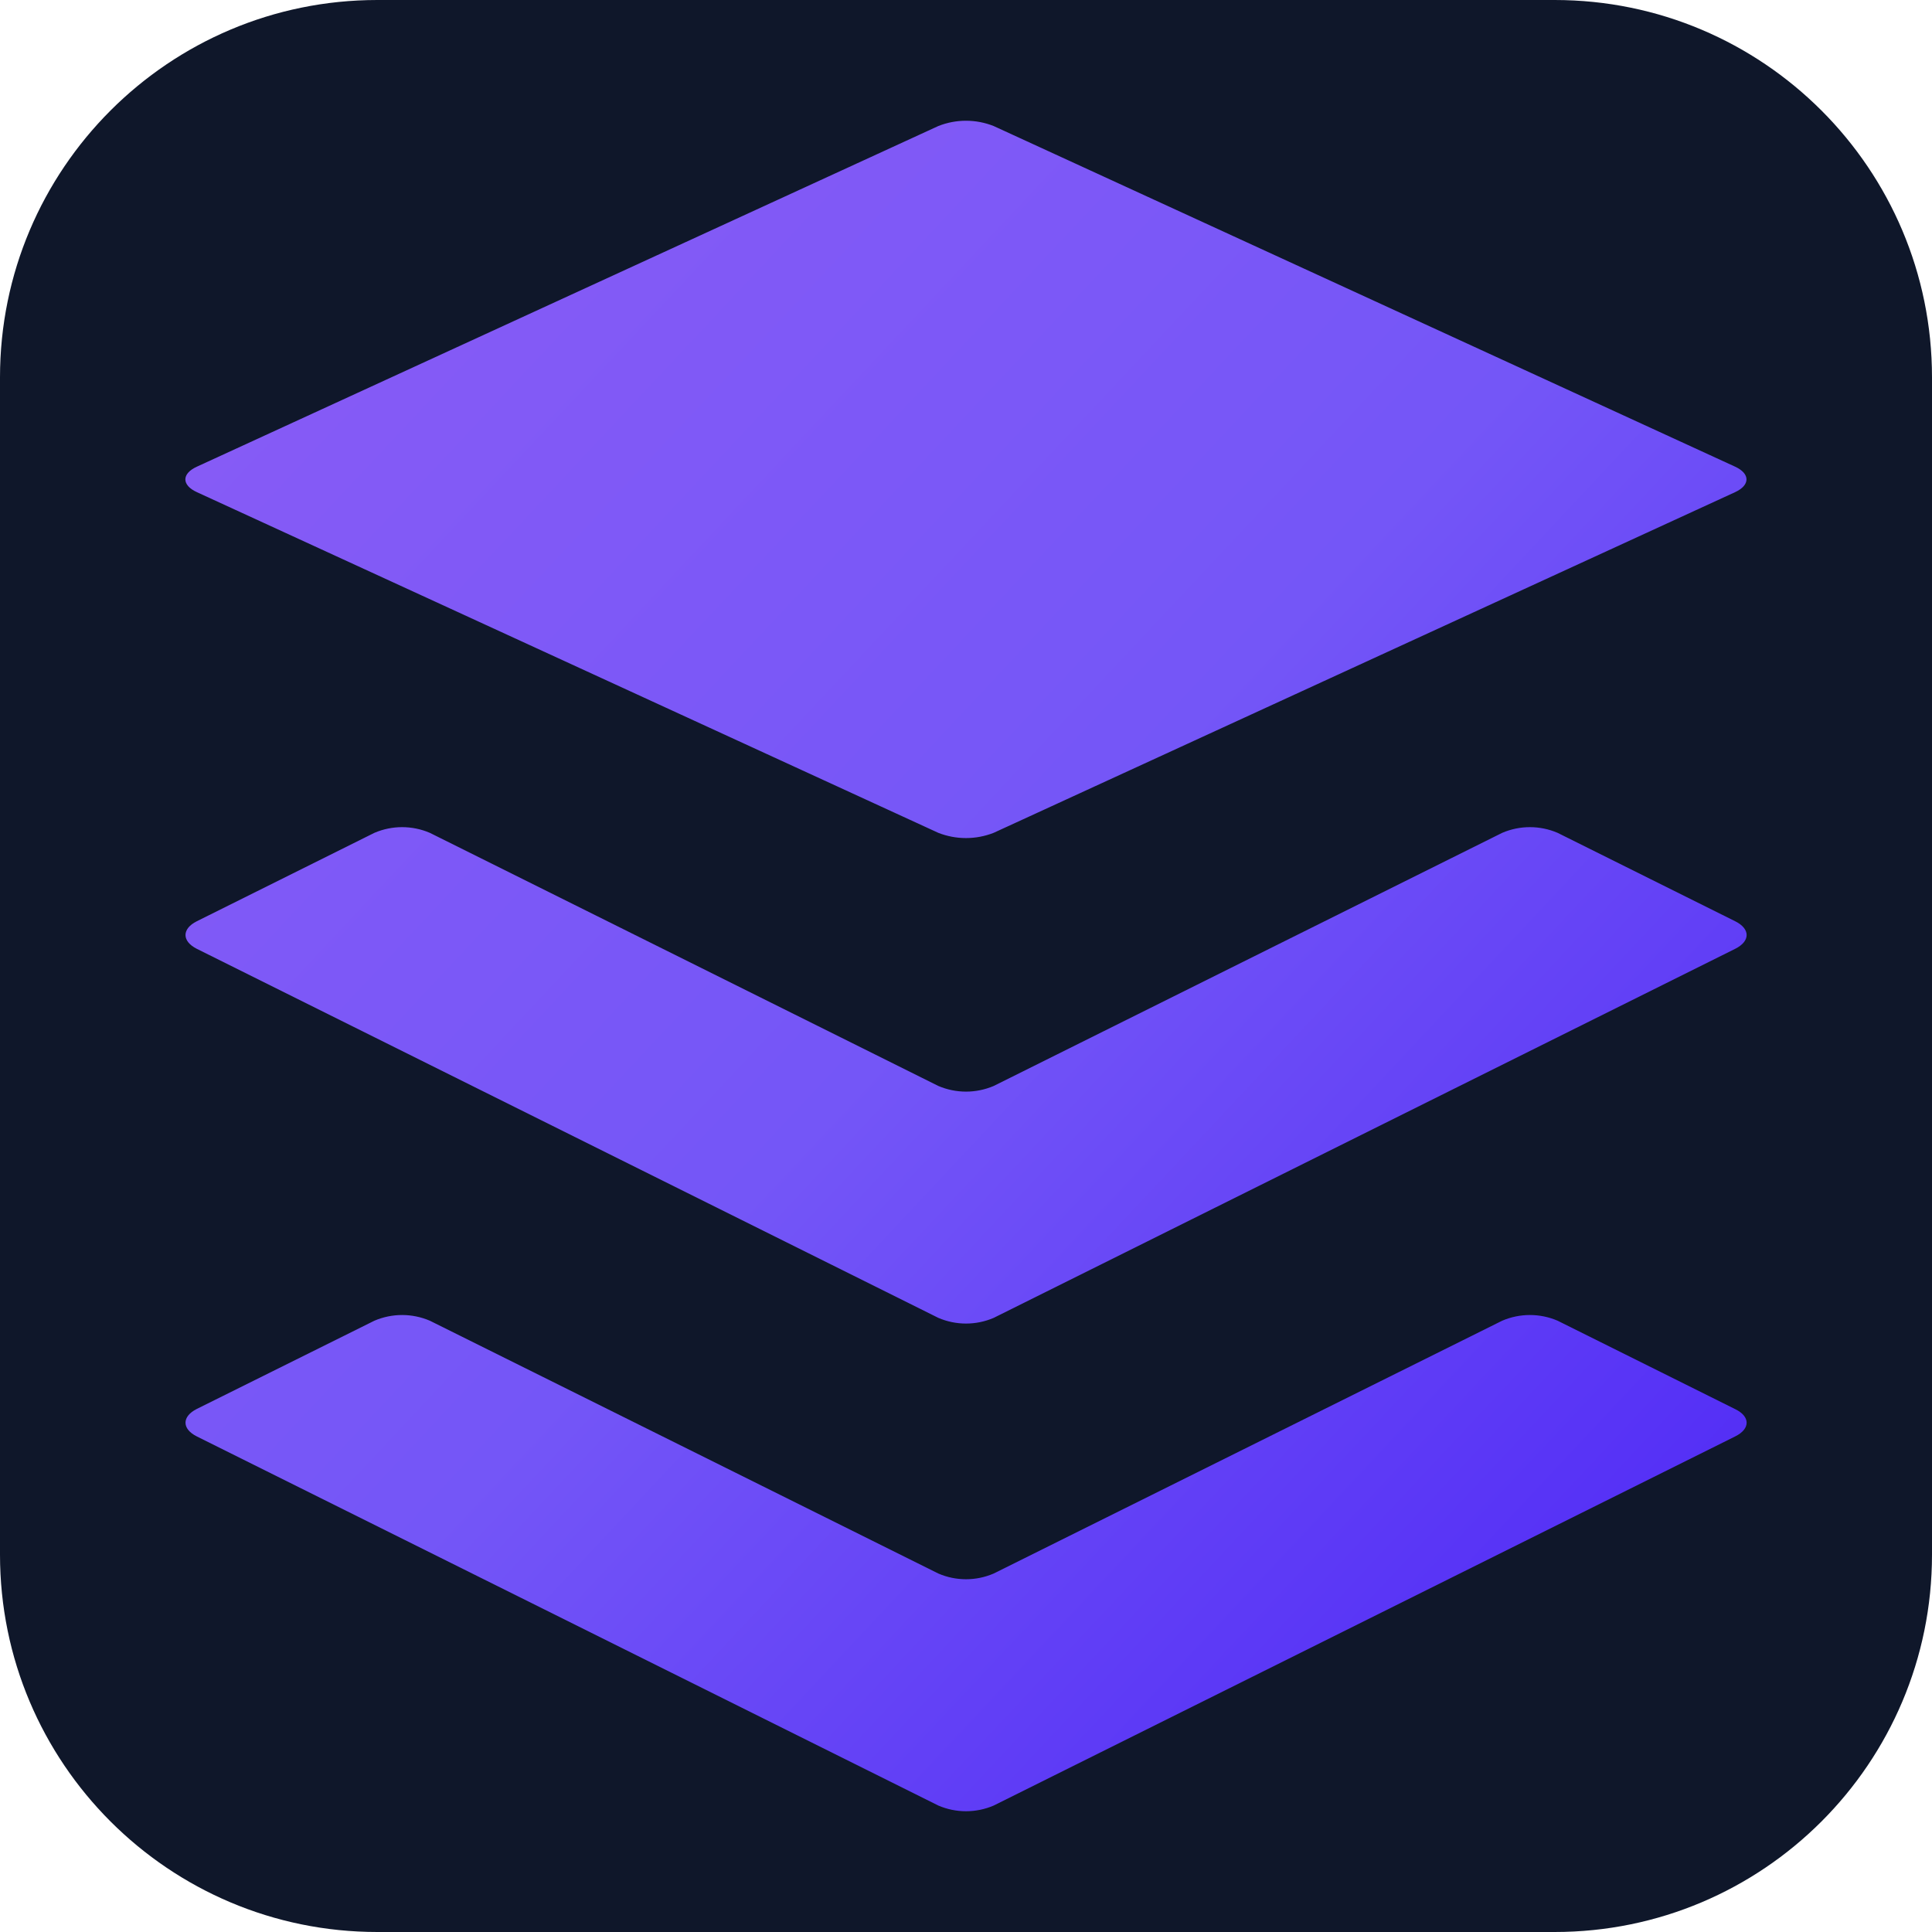
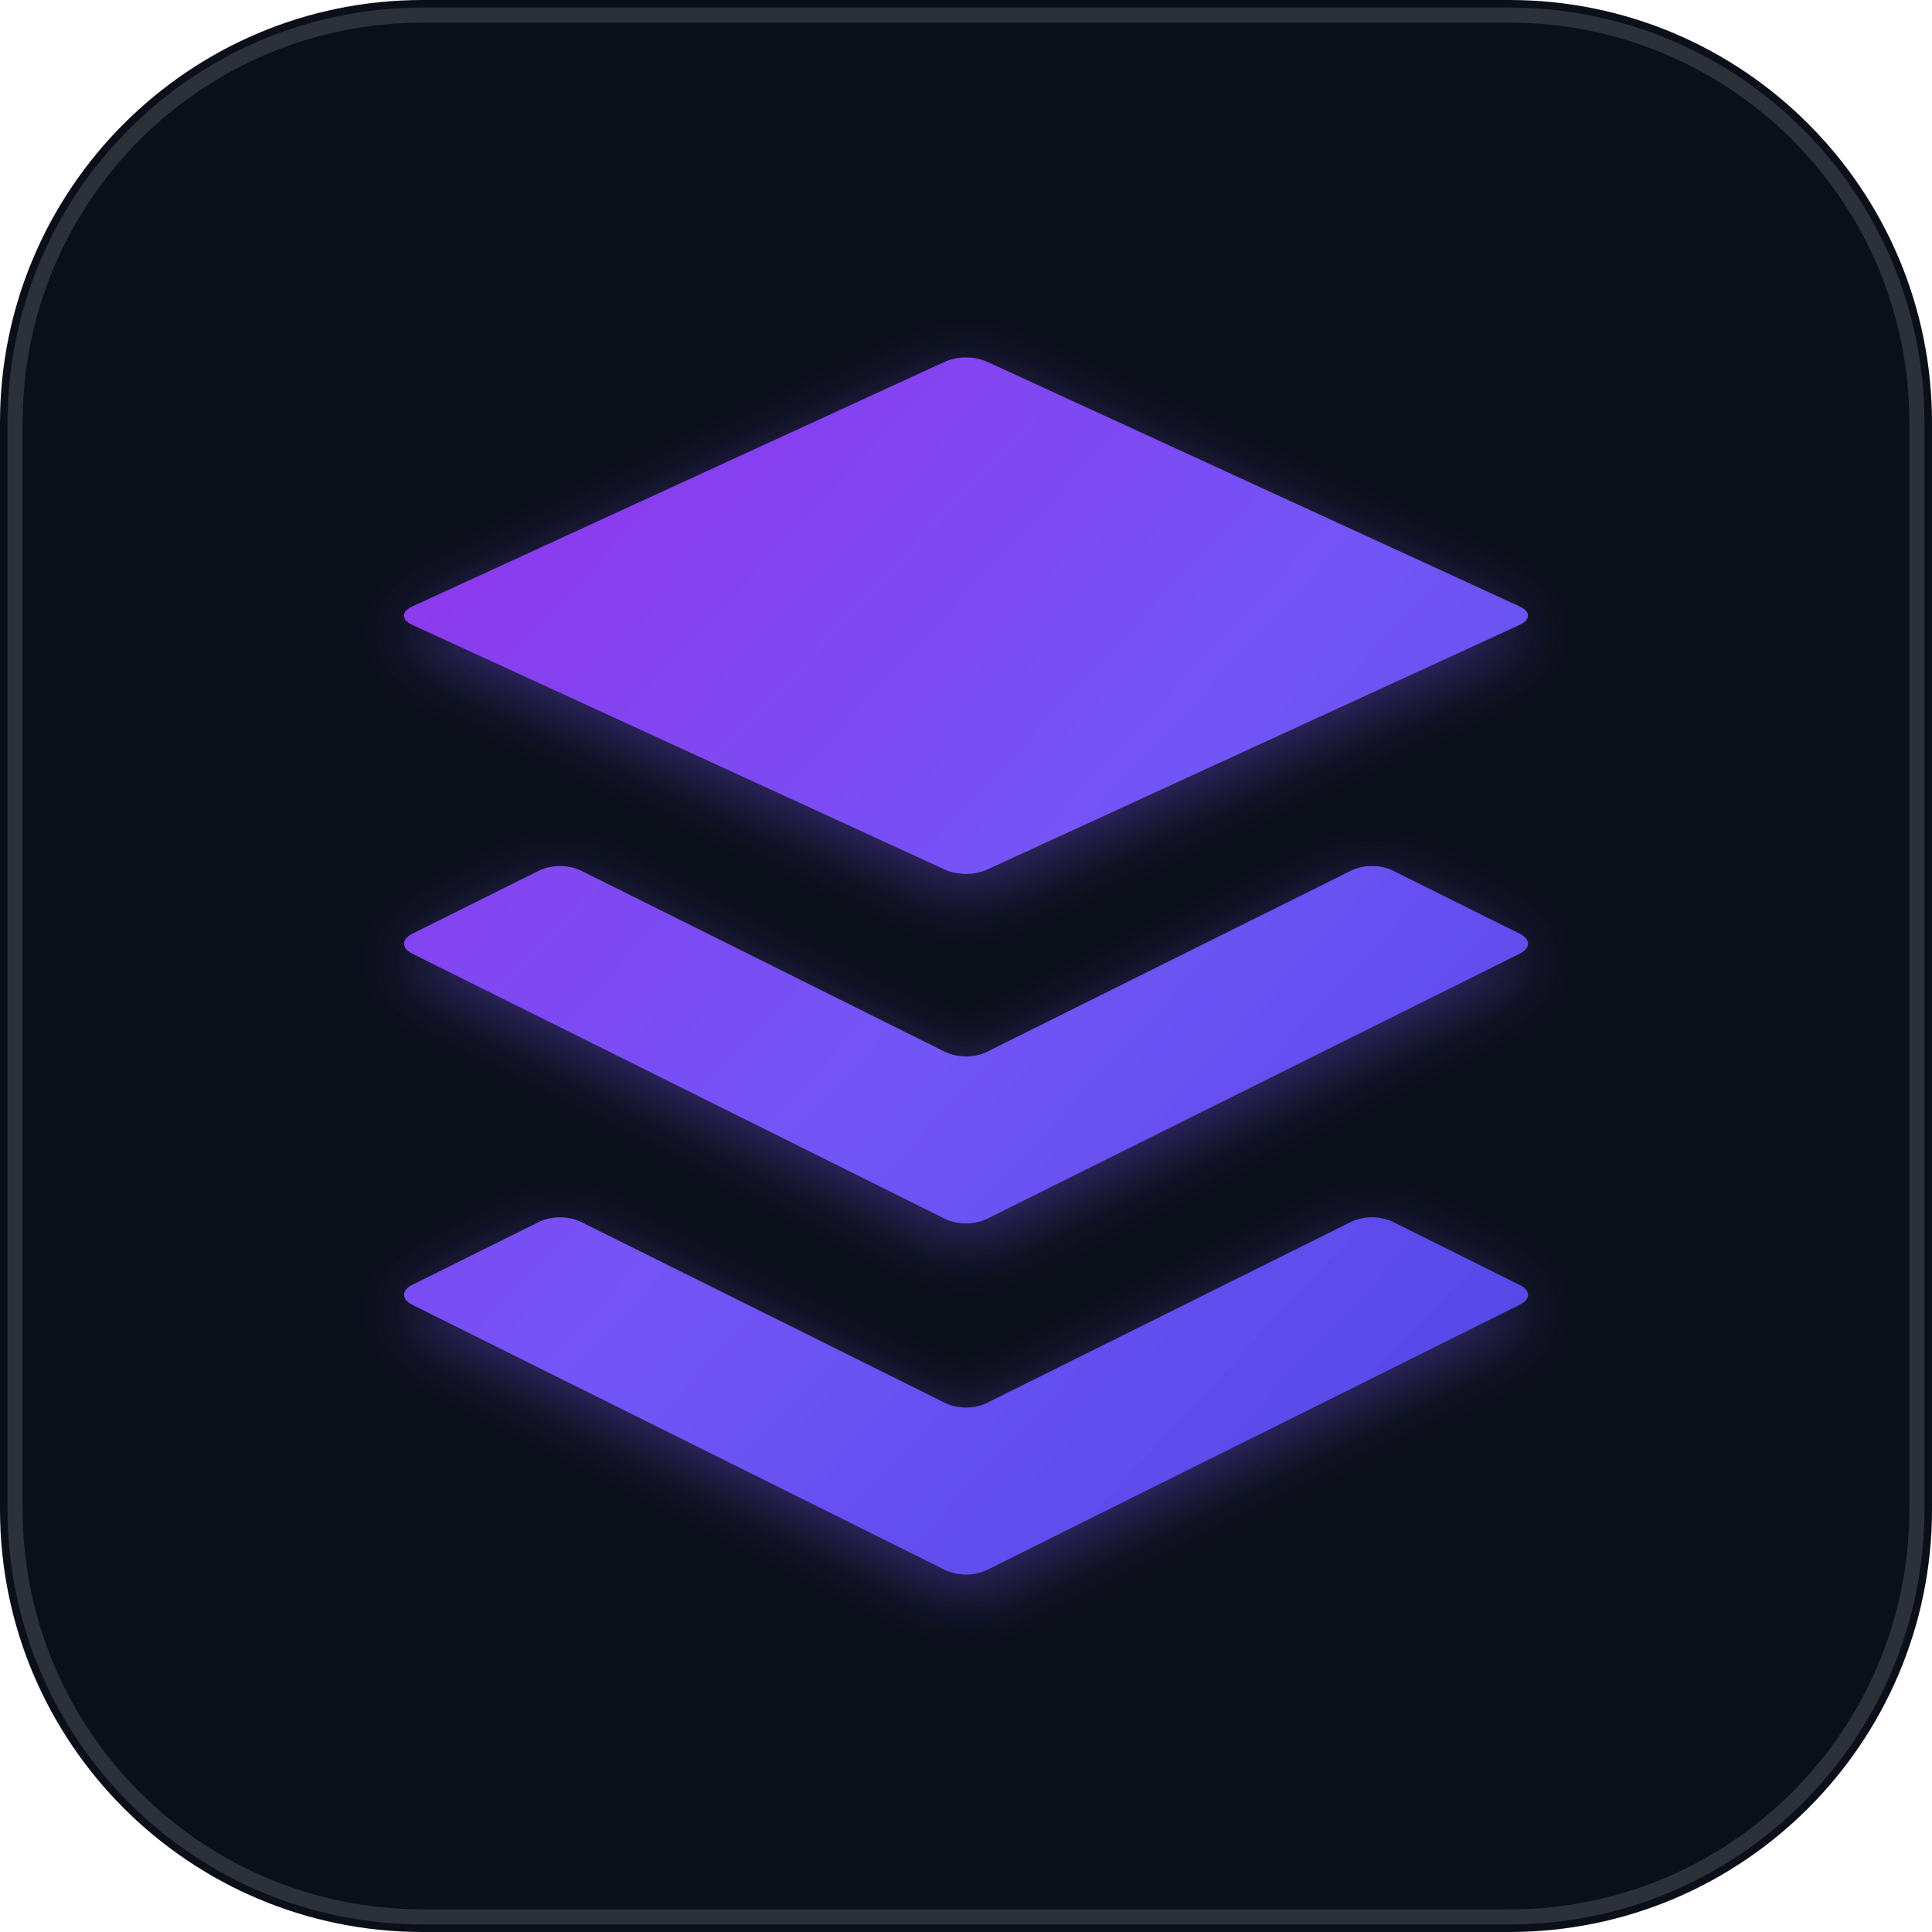
<svg xmlns="http://www.w3.org/2000/svg" viewBox="0 0 512 512" width="512" height="512">
  <defs>
-     <linearGradient id="kosherGrad" x1="0%" y1="0%" x2="100%" y2="100%">
-       <stop offset="0%" stop-color="#8B5CF6" />
-       <stop offset="50%" stop-color="#7456F7" />
-       <stop offset="100%" stop-color="#4B24F5" />
+     <linearGradient id="kcBrandGrad" x1="0%" y1="0%" x2="100%" y2="100%">
+       <stop offset="0%" stop-color="#9333EA" />
+       <stop offset="50%" stop-color="#7355F7" />
+       <stop offset="100%" stop-color="#4F46E5" />
    </linearGradient>
+     <filter id="kcGlow" x="-20%" y="-20%" width="140%" height="140%">
+       <feDropShadow dx="0" dy="6" stdDeviation="12" flood-color="#7355F7" flood-opacity="0.4" />
+     </filter>
  </defs>
-   <rect width="512" height="512" rx="100" fill="#0F172A" />
-   <g fill="url(#kosherGrad)" transform="translate(32, 0)">
+   <rect width="512" height="512" rx="112" fill="#0B0F19" />
+   <rect width="504" height="504" x="4" y="4" rx="108" fill="none" stroke="rgba(255, 255, 255, 0.14)" stroke-width="4" />
+   <g fill="url(#kcBrandGrad)" filter="url(#kcGlow)" transform="translate(94.72, 71.68) scale(0.72)">
    <path d="M427.84 380.67l-196.5 97.82a18.6 18.6 0 0 1-14.67 0L20.16 380.67c-4-2-4-5.28 0-7.29L67.22 350a18.65 18.65 0 0 1 14.69 0l134.76 67a18.51 18.51 0 0 0 14.67 0l134.76-67a18.62 18.62 0 0 1 14.68 0l47.06 23.43c4.05 1.96 4.05 5.24 0 7.24zm0-136.53l-47.06-23.43a18.62 18.62 0 0 0-14.68 0l-134.76 67.08a18.68 18.68 0 0 1-14.67 0L81.91 220.71a18.65 18.65 0 0 0-14.69 0l-47.06 23.43c-4 2-4 5.29 0 7.31l196.51 97.8a18.6 18.6 0 0 0 14.67 0l196.5-97.8c4.05-2.02 4.05-5.3 0-7.31zM20.16 130.42l196.5 90.29a20.08 20.08 0 0 0 14.67 0l196.51-90.29c4-1.86 4-4.89 0-6.74L231.33 33.4a19.88 19.88 0 0 0-14.67 0l-196.5 90.28c-4.05 1.85-4.05 4.88 0 6.74z" />
  </g>
</svg>
